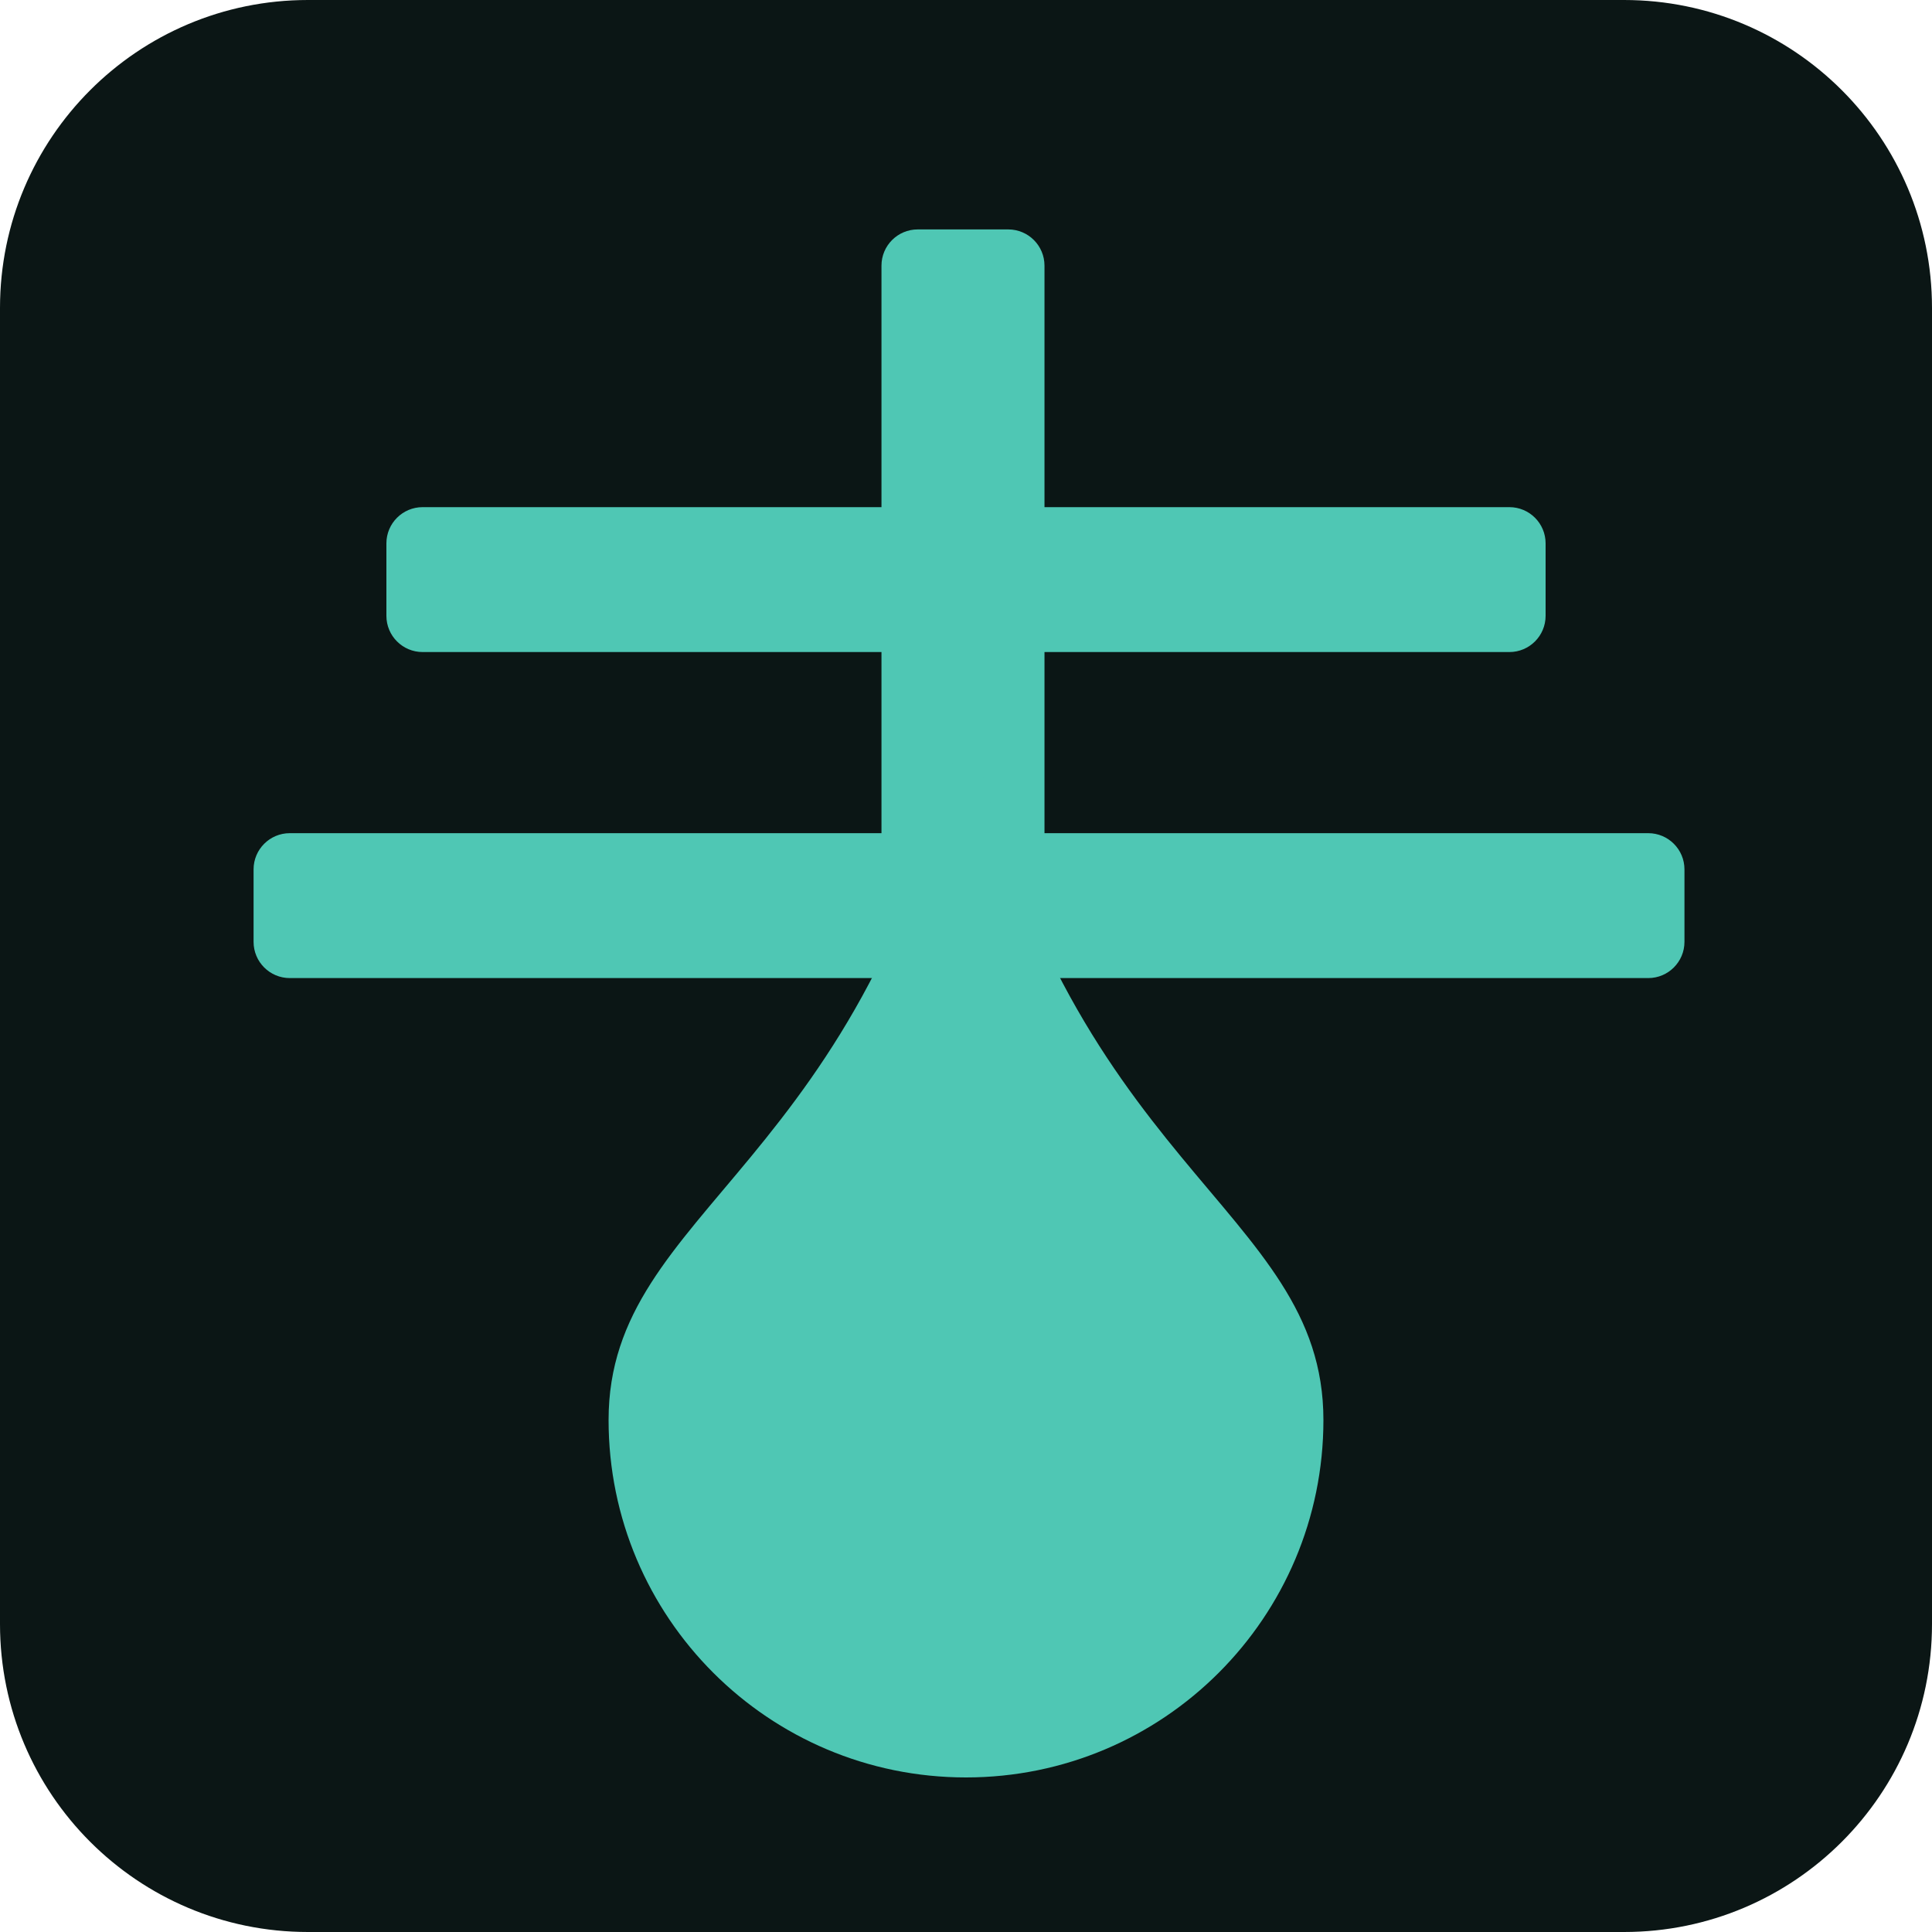
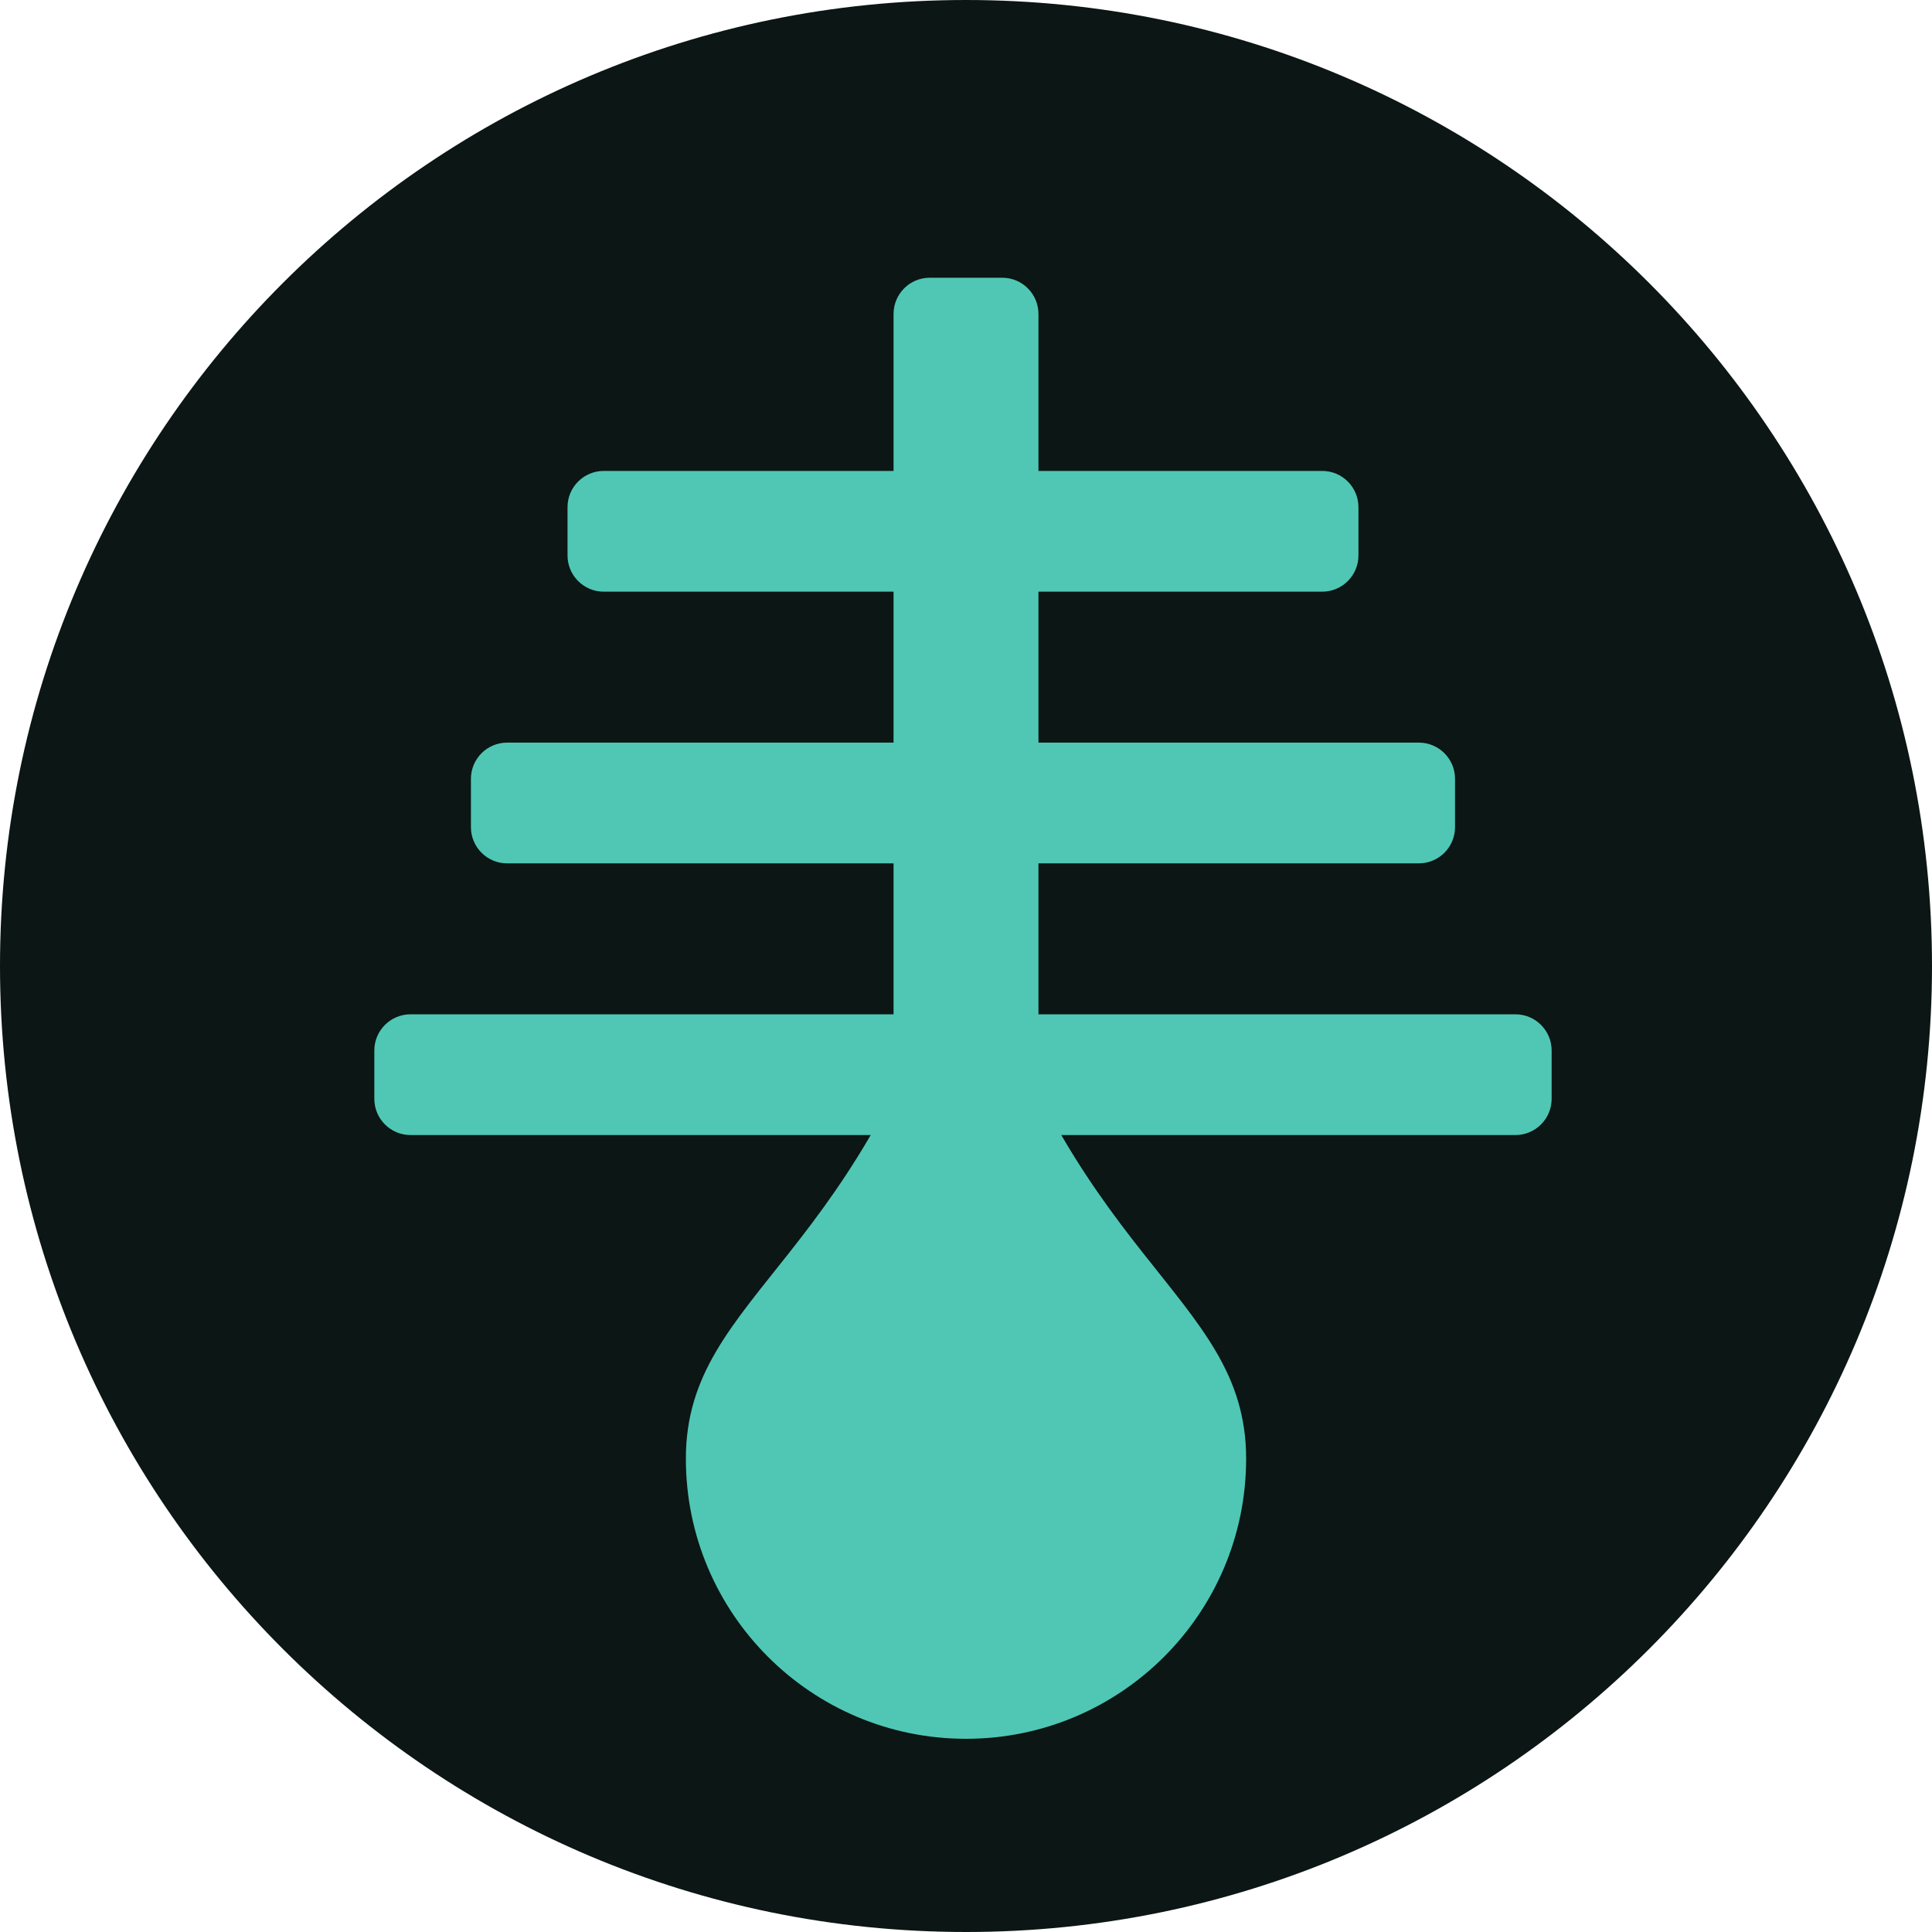
<svg xmlns="http://www.w3.org/2000/svg" viewBox="0 0 32 32">
-   <rect width="32" height="32" rx="5.1" fill="#0B1615" />
+   <circle cx="16" cy="16" r="16" fill="#0B1615" />
  <g fill="#4FC7B4">
-     <rect x="14.6" y="3.8" width="2.7" height="19.7" rx=".6" />
-     <rect x="6.4" y="8.4" width="19.2" height="2.4" rx=".6" />
-     <rect x="4.2" y="13.8" width="23.7" height="2.4" rx=".6" />
-     <path d="M16 11.68 C 17.6 19.38 21.92 19.97 21.92 23.52 a 5.92 5.92 0 1 1 -11.84 0 c 0 -3.55 4.32 -4.14 5.92 -11.84 Z" />
+     <rect x="14.8" y="4.6" width="2.4" height="19.5" rx=".6" />
+     <rect x="9.4" y="7.8" width="13.1" height="2.0" rx=".6" />
+     <rect x="7.8" y="12.3" width="16.3" height="2.0" rx=".6" />
+     <rect x="6.2" y="16.8" width="19.5" height="2.0" rx=".6" />
+     <path d="M16 14.88 C 17.6 20.91 20.64 21.38 20.64 24.16 a 4.64 4.64 0 1 1 -9.28 0 c 0 -2.78 3.04 -3.25 4.64 -9.28 Z" />
  </g>
</svg>
